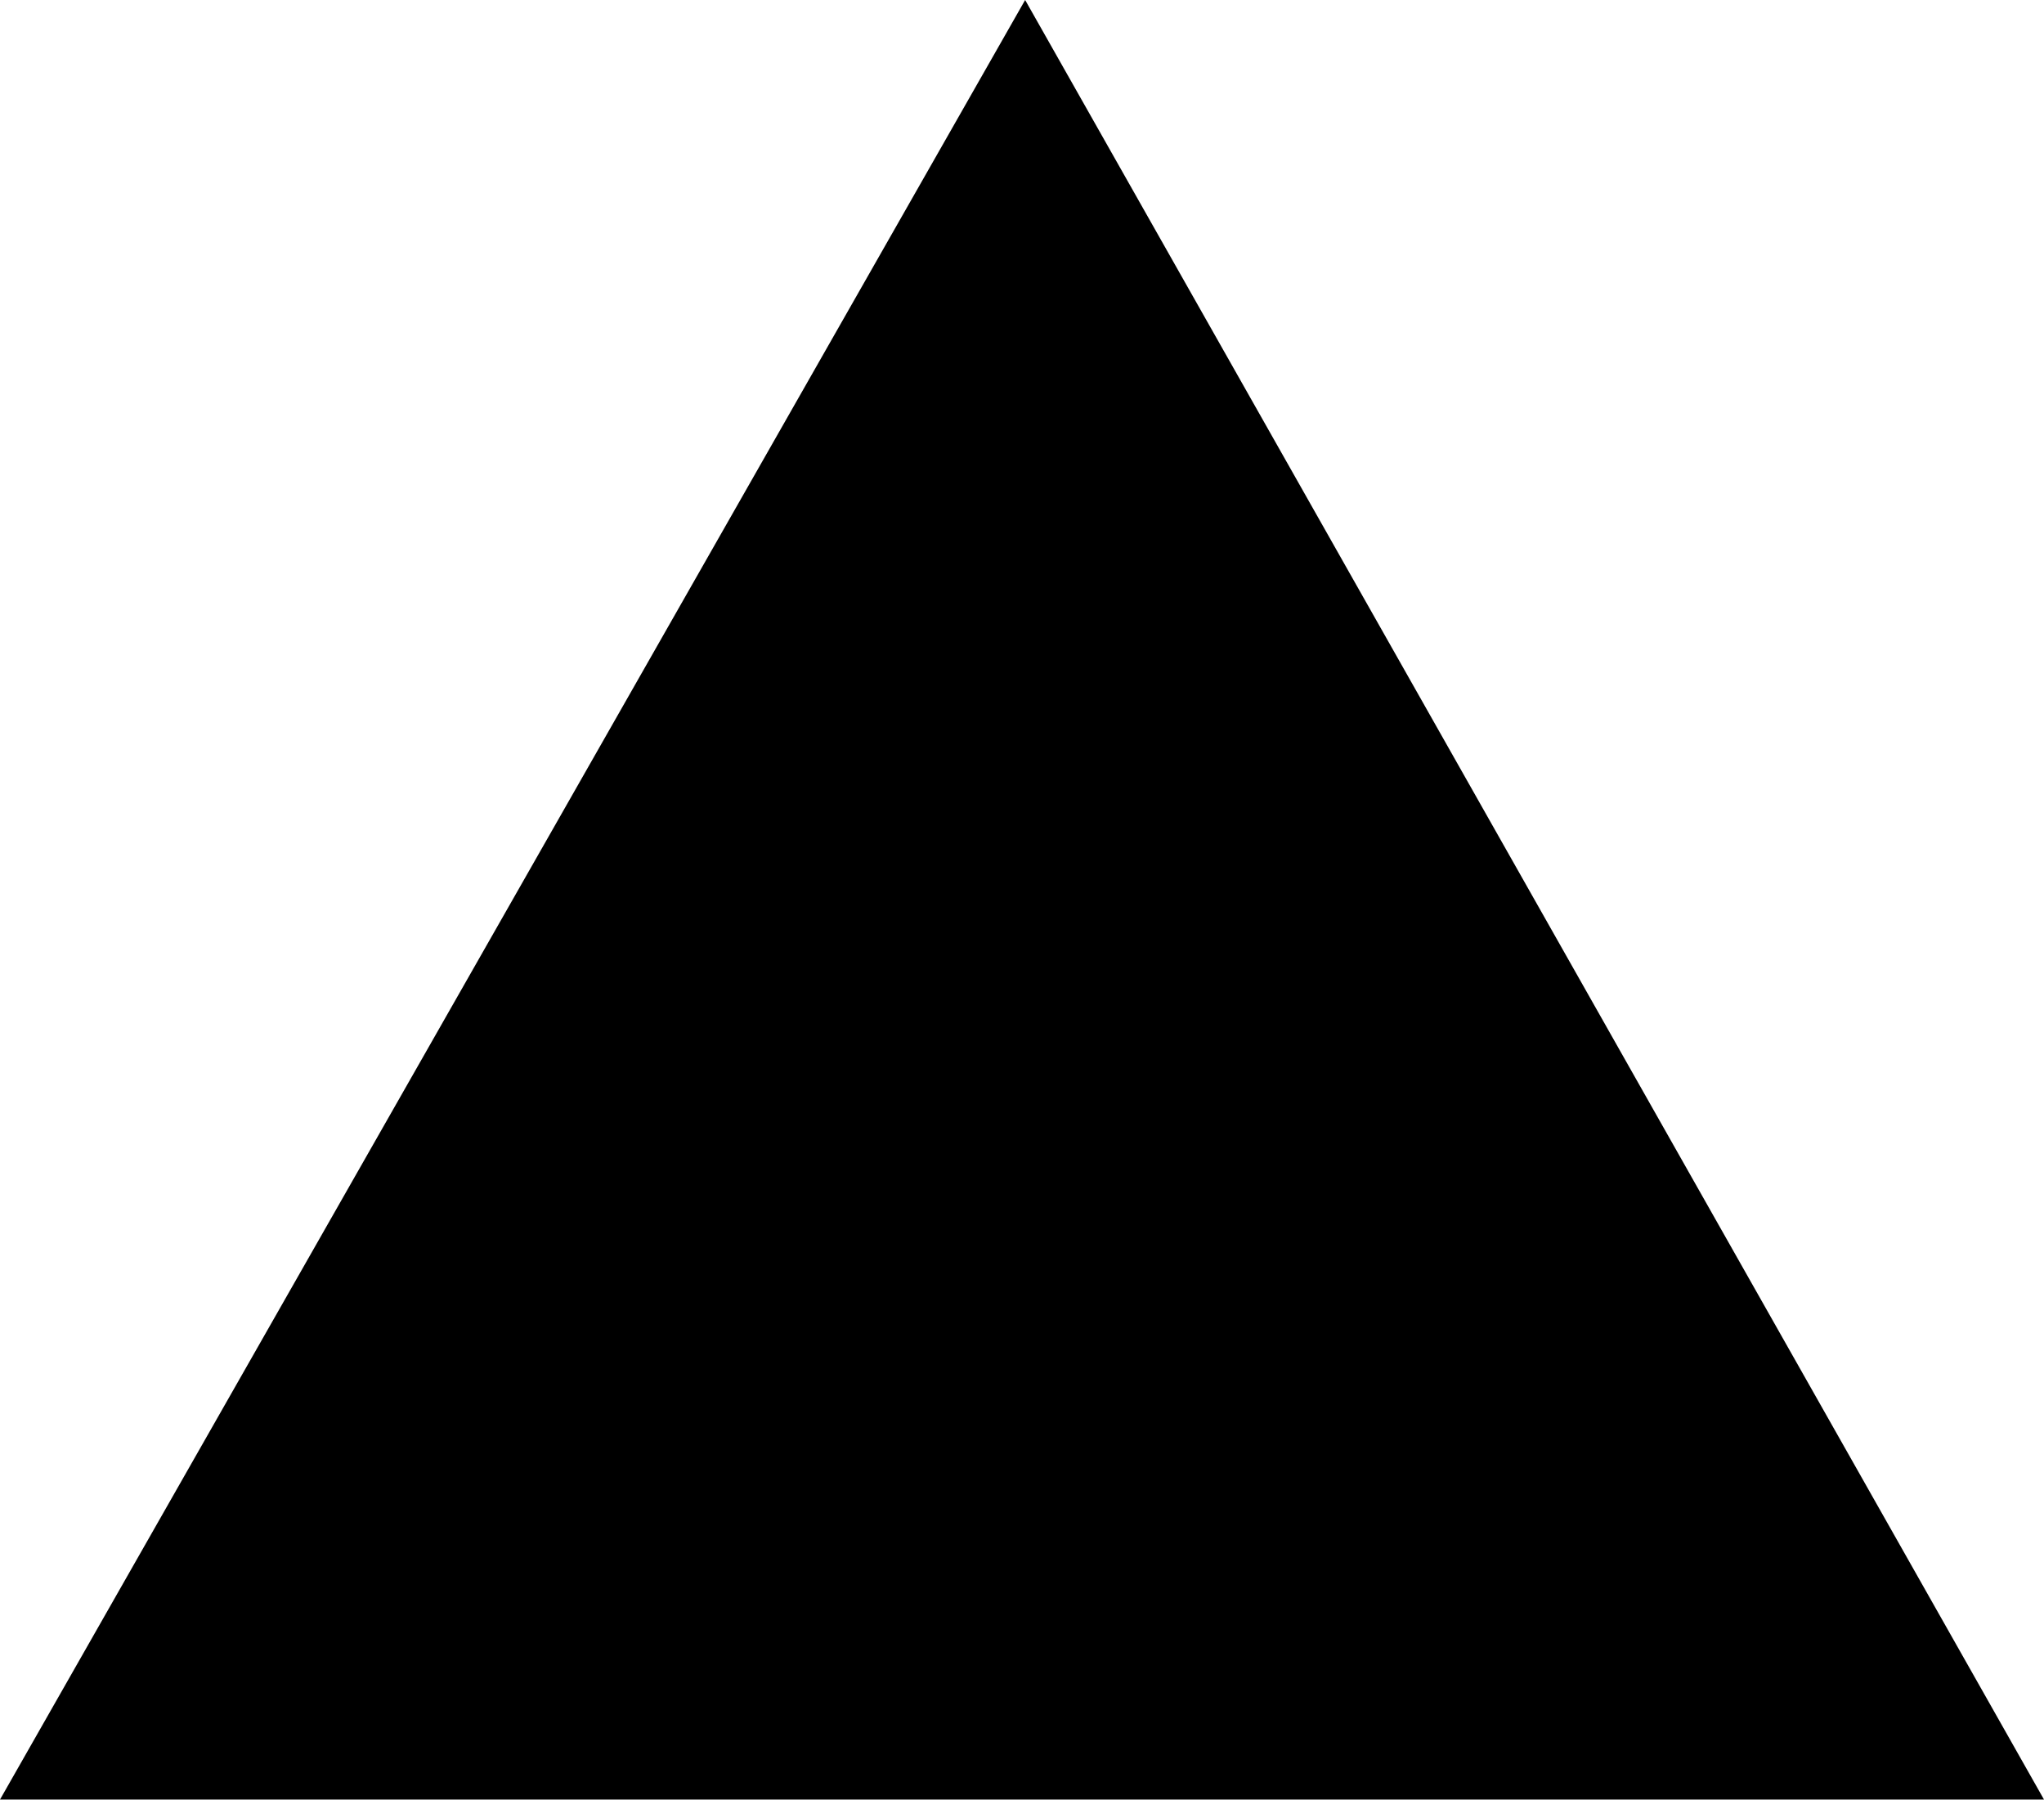
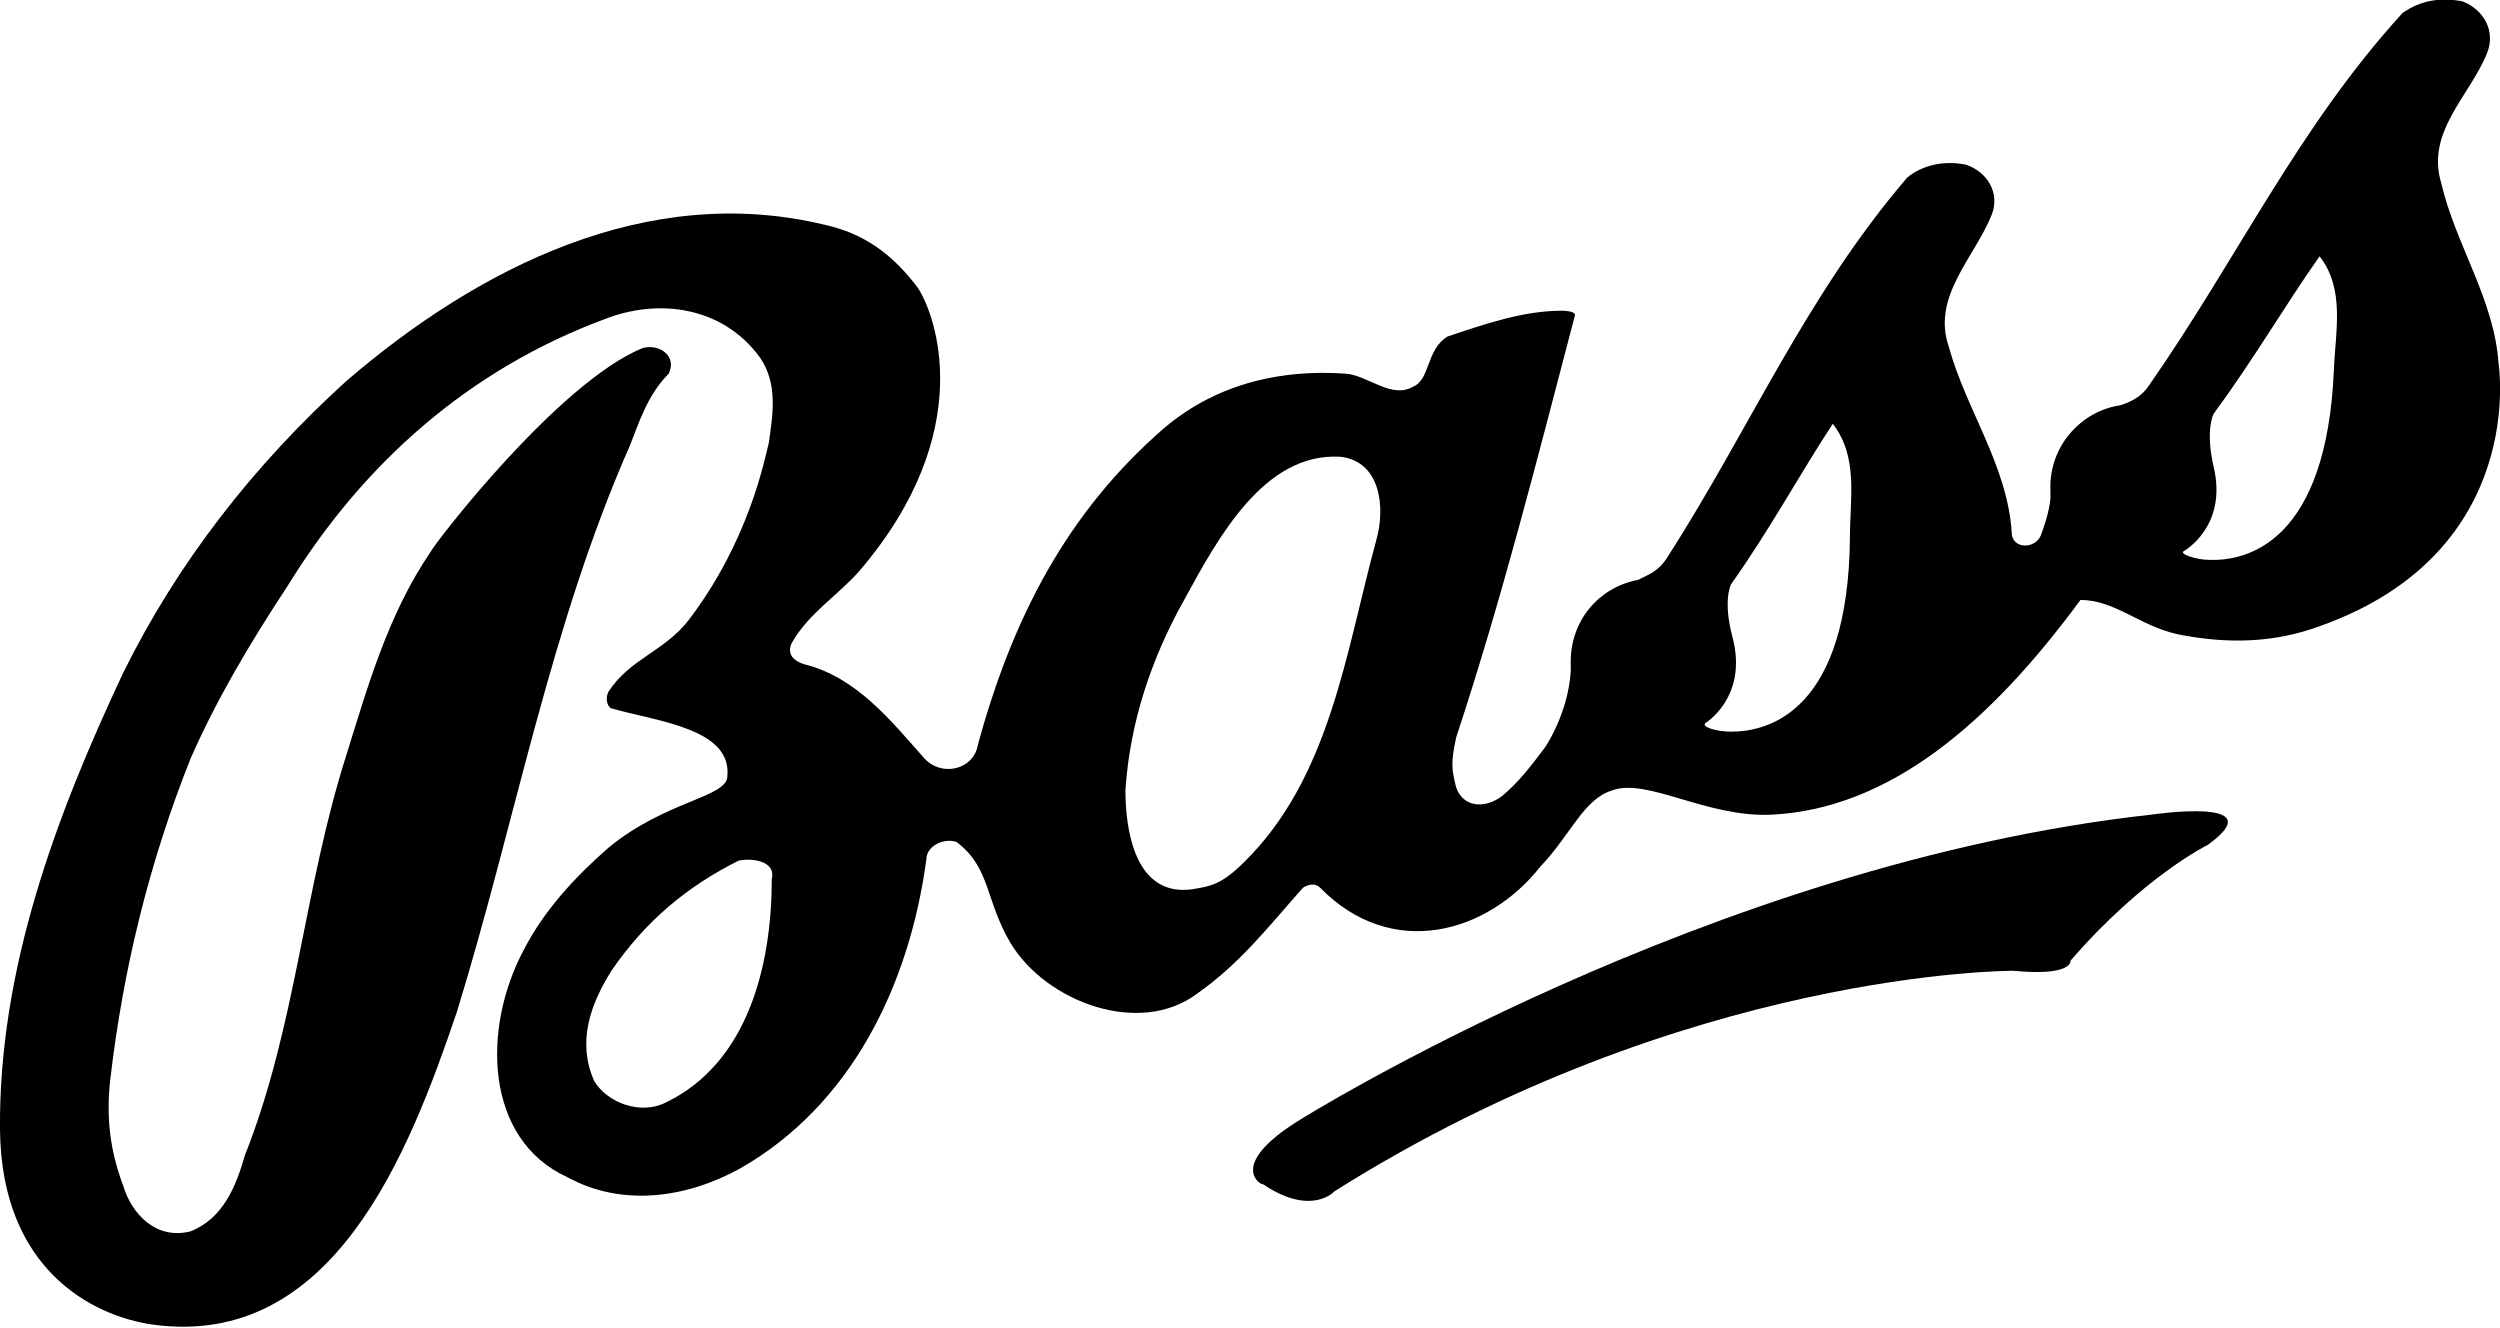
- <svg xmlns="http://www.w3.org/2000/svg" version="1.1" id="VARG" x="0px" y="0px" viewBox="0 0 130.2 114.6" style="enable-background:new 0 0 130.2 114.6;" xml:space="preserve">
-   <polygon points="0,114.6 130.2,114.6 65.3,0 " />
+ <svg xmlns="http://www.w3.org/2000/svg" version="1.1" id="VARG" x="0px" y="0px" viewBox="0 0 174.6 92.7" style="enable-background:new 0 0 174.6 92.7;" xml:space="preserve">
+   <path d="M174.5,25.4c-0.3-4.5-3-8.3-4-12.6c-1.1-3.6,2-6.1,3.2-9.1c0.6-1.5-0.2-3-1.7-3.6c-1.5-0.3-2.9-0.1-4.2,0.8  c-7.3,8-11.5,17.1-17.7,26c-0.6,0.9-1.4,1.2-2,1.4c-2.7,0.4-4.8,2.7-4.9,5.5c0,0.2,0,0.5,0,0.7c0,0,0.1,0.8-0.6,2.7  c-0.3,1.2-2.1,1.2-2.1,0c-0.3-4.7-3.2-8.6-4.4-13c-1.2-3.5,1.8-6.2,3-9.2c0.6-1.5-0.3-3-1.8-3.5c-1.5-0.3-3,0-4.1,0.9  c-7.1,8.3-10.9,17.4-16.8,26.6c-0.6,0.9-1.2,1.1-2,1.5c-2.7,0.5-4.7,2.8-4.7,5.7c0,0.2,0,0.5,0,0.7c-0.2,3-1.8,5.3-1.8,5.3  c-0.9,1.2-1.8,2.4-3,3.4c-1.2,0.9-2.7,0.8-3.2-0.6c-0.3-1.2-0.4-1.7,0-3.5c3.2-9.7,5.6-19.2,8.3-29.5c0-0.3-0.9-0.3-0.9-0.3  c-2.7,0-5.3,0.9-8,1.8c-1.5,0.9-1.2,3-2.4,3.5c-1.5,0.9-3.2-0.8-4.7-0.9c-2.8-0.2-8.1-0.1-12.7,3.8c-6.8,5.9-10.6,13.3-13,22.1  c-0.3,1.8-2.6,2.3-3.8,0.9c-2.3-2.6-4.7-5.6-8.3-6.5c-1-0.3-1.2-0.9-0.9-1.5c1.2-2.1,3.2-3.3,4.7-5c8.4-9.8,5.3-18,4.1-19.8  c-1.8-2.4-3.8-3.8-6.5-4.4c-12.4-3-24.2,3-33.4,10.9C17.7,32.5,12.4,39.3,8.6,47C3.9,57-0.1,67.7,0,78.9c0.1,9.8,6.5,13,10.6,13.6  c12.7,1.8,18-12.1,21.3-21.8C36,57.4,38.4,43.8,44,31.1c0.6-1.5,1.2-3.5,2.7-5c0.6-1.2-0.6-2.1-1.8-1.8C39,26.7,30.4,37.9,30.1,38.5  c-3,4.4-4.4,9.4-5.9,14.2c-3,9.4-3.5,18.9-7.1,28c-0.6,2.1-1.5,4.4-3.8,5.3c-2.4,0.6-4.1-1.2-4.7-3.2c-0.9-2.4-1.2-4.7-0.9-7.4  c0.9-7.7,2.7-15.1,5.6-22.4c1.8-4.1,4.1-8,6.8-12.1c5.3-8.6,12.7-15.1,22.1-18.6c3.8-1.5,8.3-0.9,10.9,2.7c1.2,1.8,0.9,3.8,0.6,5.9  c-0.3,1.2-1.4,6.9-5.6,12.4c-1.7,2.2-4.1,2.7-5.6,5c-0.3,0.6,0,1.2,0.3,1.2c3.2,0.9,8.3,1.4,8,4.7c0,1.5-4.3,1.7-8.3,5  c-2.4,2.1-4.5,4.4-5.9,7.1c-3,5.6-2.7,13.3,3,15.9c3.8,2.1,8.3,1.5,12.1-0.6c7.7-4.4,11.8-12.7,13-21.6c0-0.9,1.2-1.5,2.1-1.2  c2.4,1.8,2,4.1,3.8,7.1c2.5,4.1,9,6.5,13,3.5c3-2.1,5-4.7,7.4-7.4c0,0,0.7-0.5,1.2,0c5,5.1,11.7,3.2,15.4-1.5c2.1-2.2,3-4.7,5-5.3  c2.4-0.9,6.6,1.9,11.1,1.7c8.2-0.4,15.2-6.3,21.6-15c2.4,0,4.1,1.8,6.8,2.4c3.5,0.7,6.8,0.6,10-0.6  C176.6,38.5,174.5,25.4,174.5,25.4z M53.9,61.4c0,5.9-1.6,12.8-7.4,15.6c-1.8,0.9-4.1,0-5-1.5c-1.2-2.7-0.3-5.3,1.2-7.7  c2.4-3.5,5.3-5.9,8.9-7.7C52.7,59.9,54.2,60.2,53.9,61.4z M96.1,37.8c-2.1,7.7-3.2,16.5-9.2,22.4c-1.6,1.6-2.4,1.7-3.6,1.9  c-4.1,0.6-4.7-4.3-4.7-6.9c0.3-4.7,1.8-9.2,4.1-13.3c2.4-4.4,5.6-10.3,10.9-10C96.4,32.2,96.8,35.4,96.1,37.8z M129.2,37.5  c-0.1,12.1-5.6,13.6-8.3,13.6c-0.9,0-2.1-0.3-1.8-0.6c0,0,3-1.8,1.9-6c-0.7-2.6-0.1-3.7-0.1-3.7c2.7-3.8,4.8-7.7,7.1-11.2  C129.8,31.9,129.2,34.8,129.2,37.5z M163,25.8c-0.5,12-6,13.4-8.7,13.3c-0.9,0-2.1-0.4-1.8-0.6c0,0,3.1-1.7,2.1-5.9  c-0.6-2.6,0-3.7,0-3.7c2.8-3.8,5-7.6,7.4-11C163.8,20.2,163.1,23.2,163,25.8z" />
+   <path d="M90.8,78.2c0,0,28.6-17.9,59.4-21.3c0,0,8.7-1.3,4,2.1c0,0-4.5,2.2-9.6,8.1c0,0,0.2,1.1-4,0.7c0,0-22.8-0.1-47.4,15.4  c0,0-1.6,1.8-5-0.5C88.1,82.8,85.6,81.4,90.8,78.2z" />
</svg>
